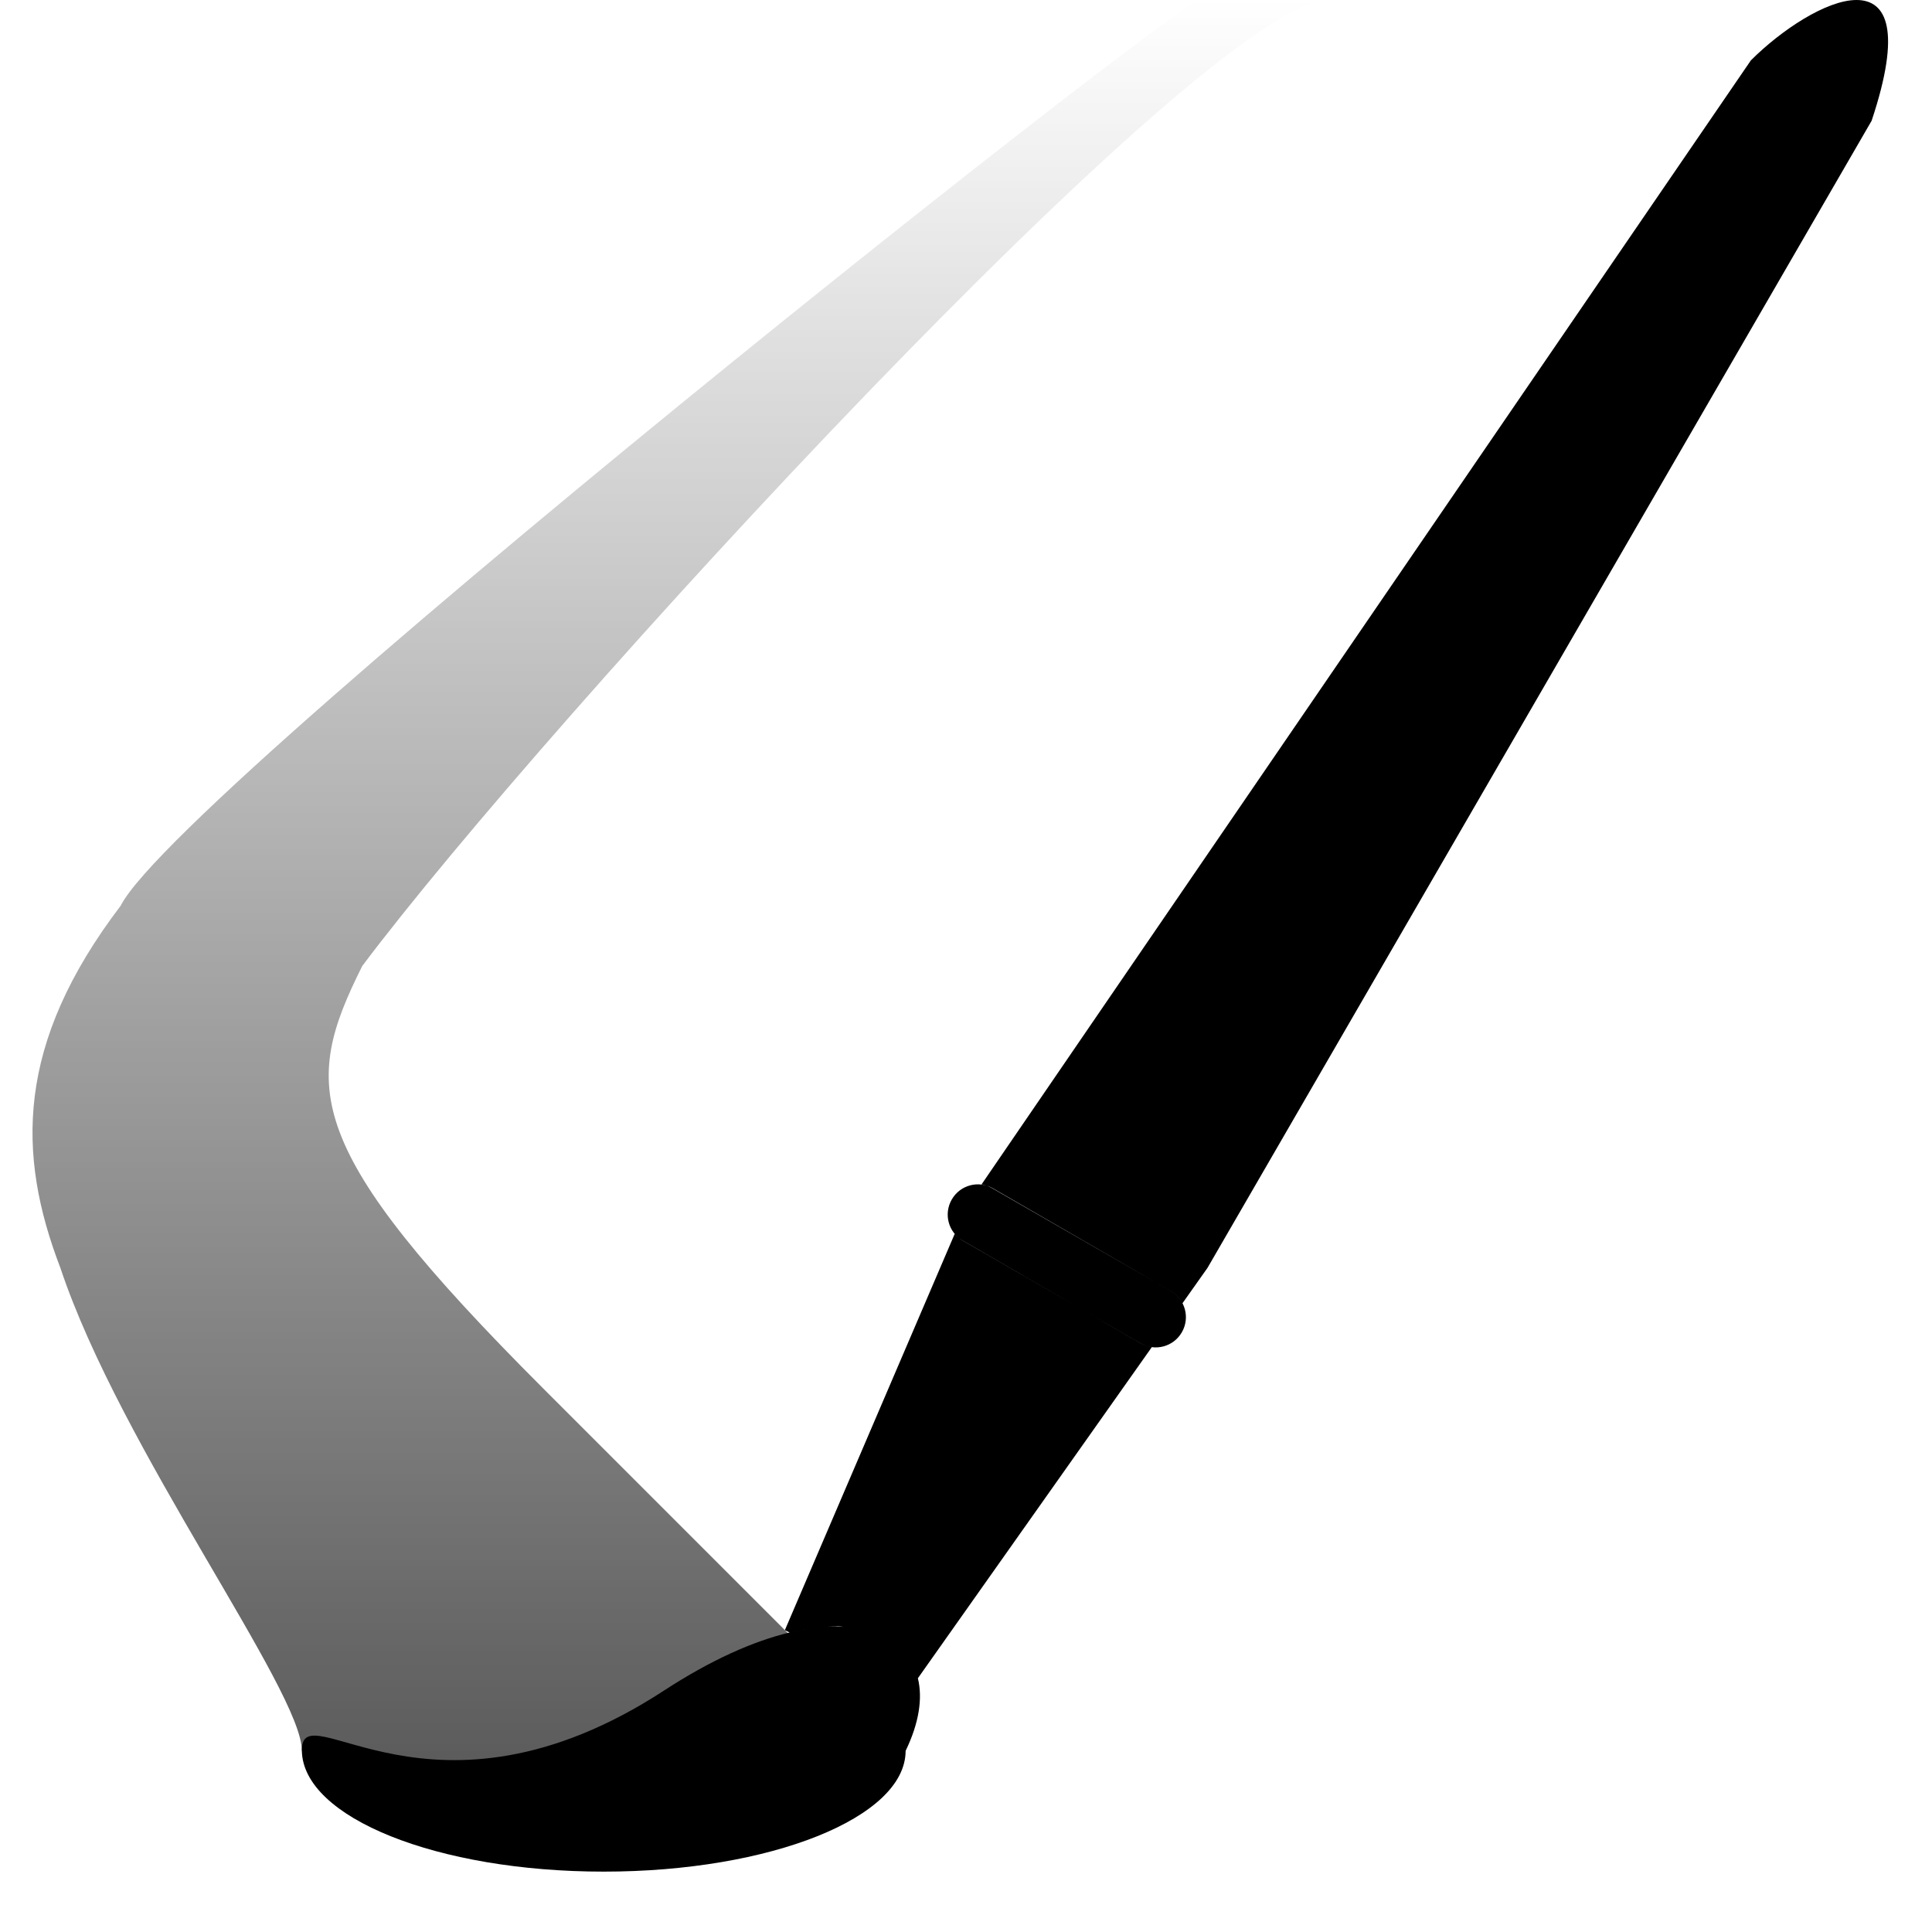
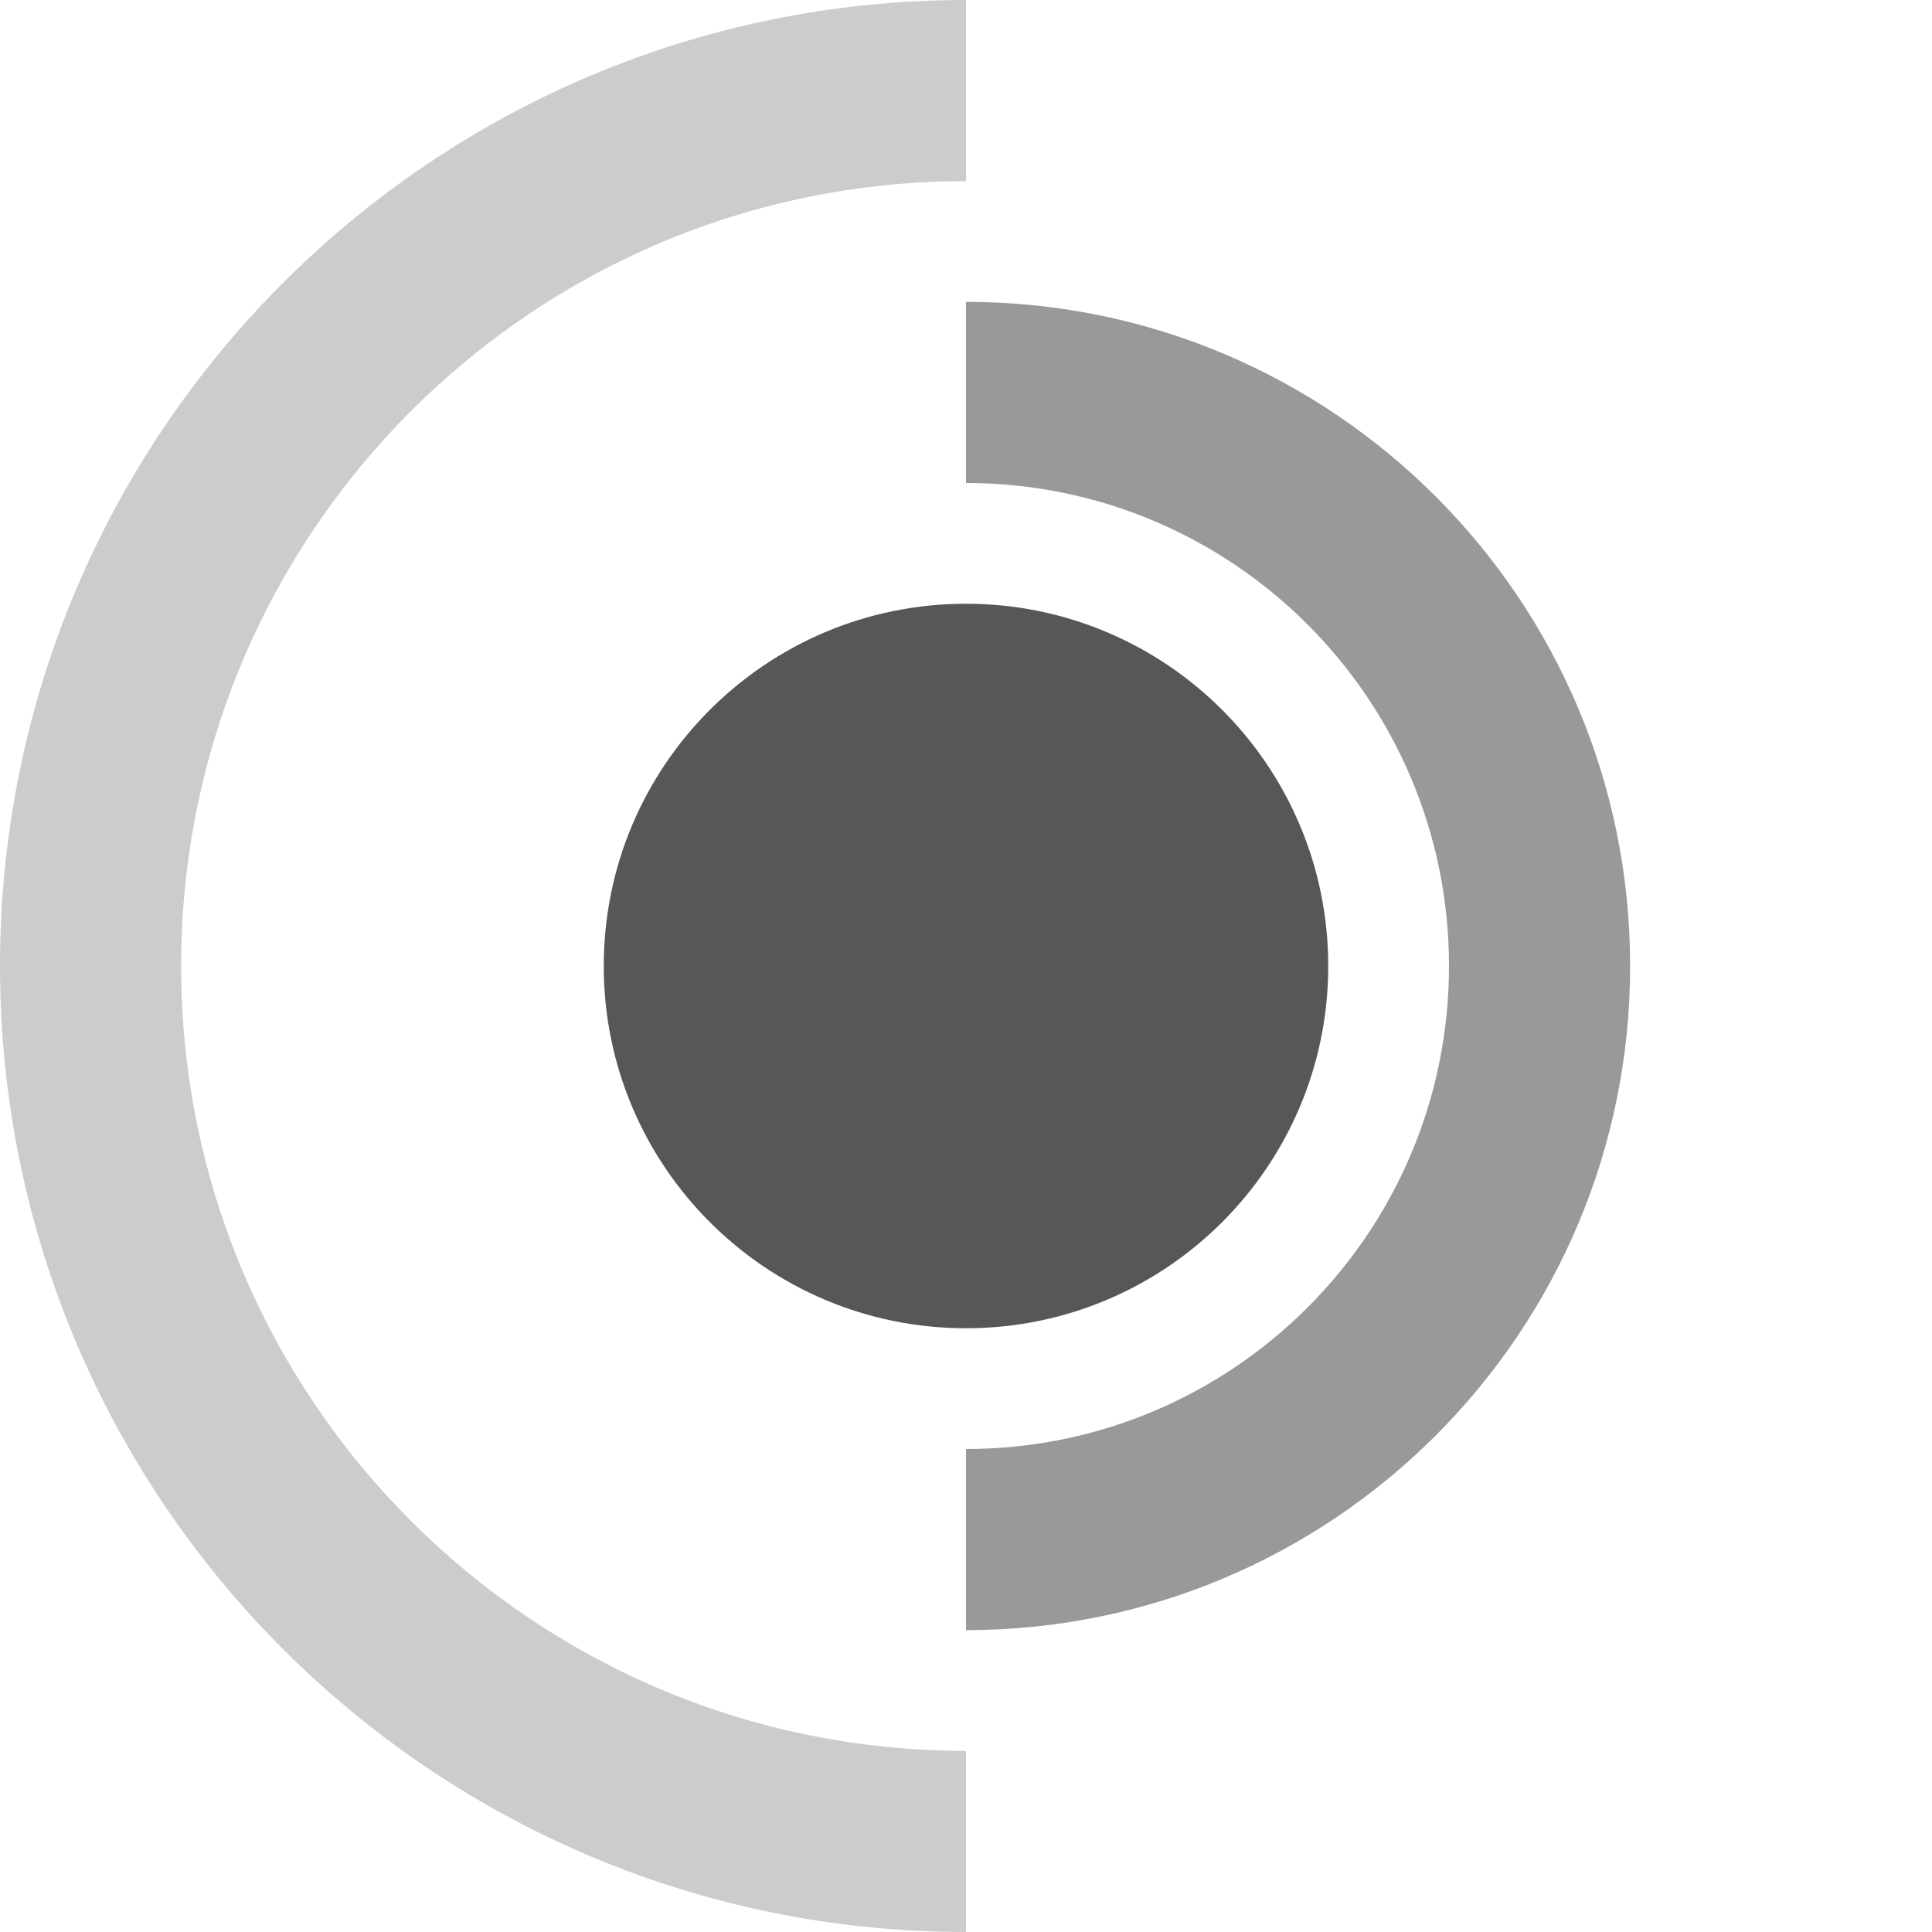
<svg xmlns="http://www.w3.org/2000/svg" xmlns:xlink="http://www.w3.org/1999/xlink" width="128" height="128" id="svg2" version="1.1">
  <defs id="defs4">
    <linearGradient id="linearGradient3587">
      <stop style="stop-color:#000000;stop-opacity:1;" offset="0" id="stop3589" />
      <stop style="stop-color:#000000;stop-opacity:0;" offset="1" id="stop3591" />
    </linearGradient>
    <linearGradient xlink:href="#linearGradient3587" id="linearGradient3593" x1="68" y1="120" x2="68" y2="0" gradientUnits="userSpaceOnUse" />
  </defs>
  <g id="layer1" transform="translate(0,-924.3622)">
-     <path id="rect3282" style="opacity:1;fill:#000000;fill-opacity:1;fill-rule:nonzero;stroke:none" d="m 65.79,1003.098 11.778,6.8 c 0.96,0.554 1.286,1.772 0.732,2.732 -0.554,0.96 -1.772,1.286 -2.732,0.732 l -11.778,-6.8 c -0.96,-0.554 -1.286,-1.772 -0.732,-2.732 0.554,-0.96 1.772,-1.286 2.732,-0.732 z M 123,924.362 c -2,0 -5,2 -7,4 l -50.969,74.469 c 0.258,0.032 0.51,0.143 0.75,0.281 l 11.781,6.781 c 0.339,0.196 0.611,0.491 0.781,0.812 L 80,1008.362 124,932.362 c 2,-6 1,-8 -1,-8 z m -59.75,81.75 -11.25,26.25 0.312,0.156 c 0.531,-0.128 1.042,-0.216 1.531,-0.281 -0.489,0.065 -1,0.154 -1.531,0.281 -2.395,0.576 -5.193,1.81 -8.313,3.844 -15.385,10.028 -24.078,-0.04 -24,4 0.086,4.417 8.954,8 20,8 11.046,0 20,-3.582 20,-8 0.891,-1.842 1.139,-3.482 0.813,-4.812 l 15.5,-21.938 c -0.258,-0.032 -0.51,-0.112 -0.75,-0.25 l -11.781,-6.812 c -0.213,-0.123 -0.383,-0.259 -0.531,-0.438 z m -7.719,26 c 0.121,0 0.227,0.025 0.344,0.031 0.119,0.01 0.228,0.021 0.344,0.031 -0.113,-0.011 -0.227,-0.025 -0.344,-0.031 -0.353,-0.018 -0.709,-0.022 -1.094,0 0.255,-0.014 0.509,-0.035 0.75,-0.031 z m 2,0.281 c 0.184,0.051 0.361,0.123 0.531,0.188 -0.173,-0.066 -0.345,-0.136 -0.531,-0.188 z m 2.562,1.656 c 0.083,0.109 0.148,0.226 0.219,0.344 -0.071,-0.119 -0.135,-0.233 -0.219,-0.344 z" />
-     <path transform="translate(0,924.3622)" style="opacity:0.66;fill:url(#linearGradient3593);fill-opacity:1;fill-rule:nonzero;stroke:none" d="m 80,0 8,0 c -8,0 -52,48 -64,64 -4,8 -4,12 12,28 12,12 28,28 24,24 -13.255,0.51 -25.736,6.048 -40,0 C 20,112 8,96 4,84 1.114,76.481 1.028,69.162 8,60 12,52 88,-8 80,0 z" id="rect4197" />
+     <path style="opacity:0.2;fill:#000000;fill-opacity:1;fill-rule:nonzero;stroke:none" d="M 64 0 C 28.654 7.1054274e-15 -1.110223e-16 28.654 0 64 C 0 99.346 28.654 128 64 128 L 64 116 C 35.281 116 12 92.719 12 64 C 12 35.281 35.281 12 64 12 L 64 0 z " transform="translate(0,924.3622)" id="path2842" />
+     <path style="opacity:0.4;fill:#000000;fill-opacity:1;fill-rule:nonzero;stroke:none" d="M 64 20 L 64 32 C 81.673 32 96 46.327 96 64 C 96 81.673 81.673 96 64 96 L 64 108 C 88.301 108 108 88.301 108 64 C 108 39.699 88.301 20 64 20 z " transform="translate(0,924.3622)" id="path2850" />
+     <path style="opacity:0.66;fill:#000000;fill-opacity:1;fill-rule:nonzero;stroke:none" id="path2858" d="m 88,64 a 24,24 0 1 1 -48,0 24,24 0 1 1 48,0 z" transform="translate(0,924.3622)" />
  </g>
</svg>
